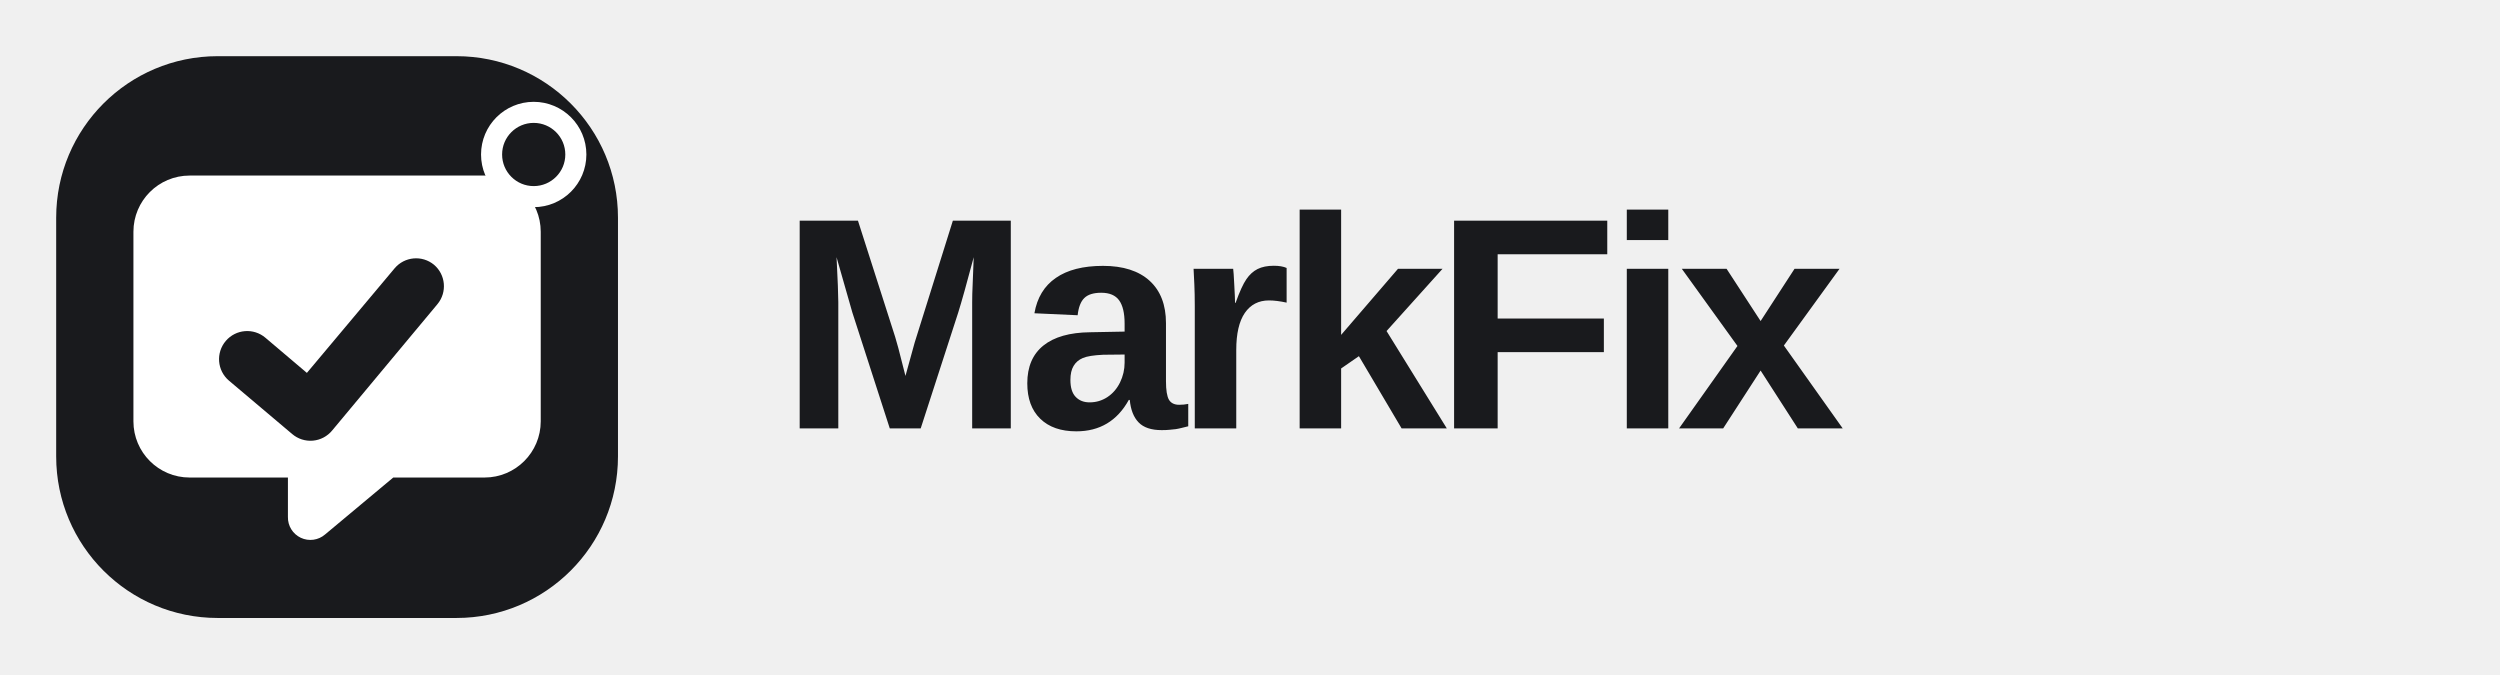
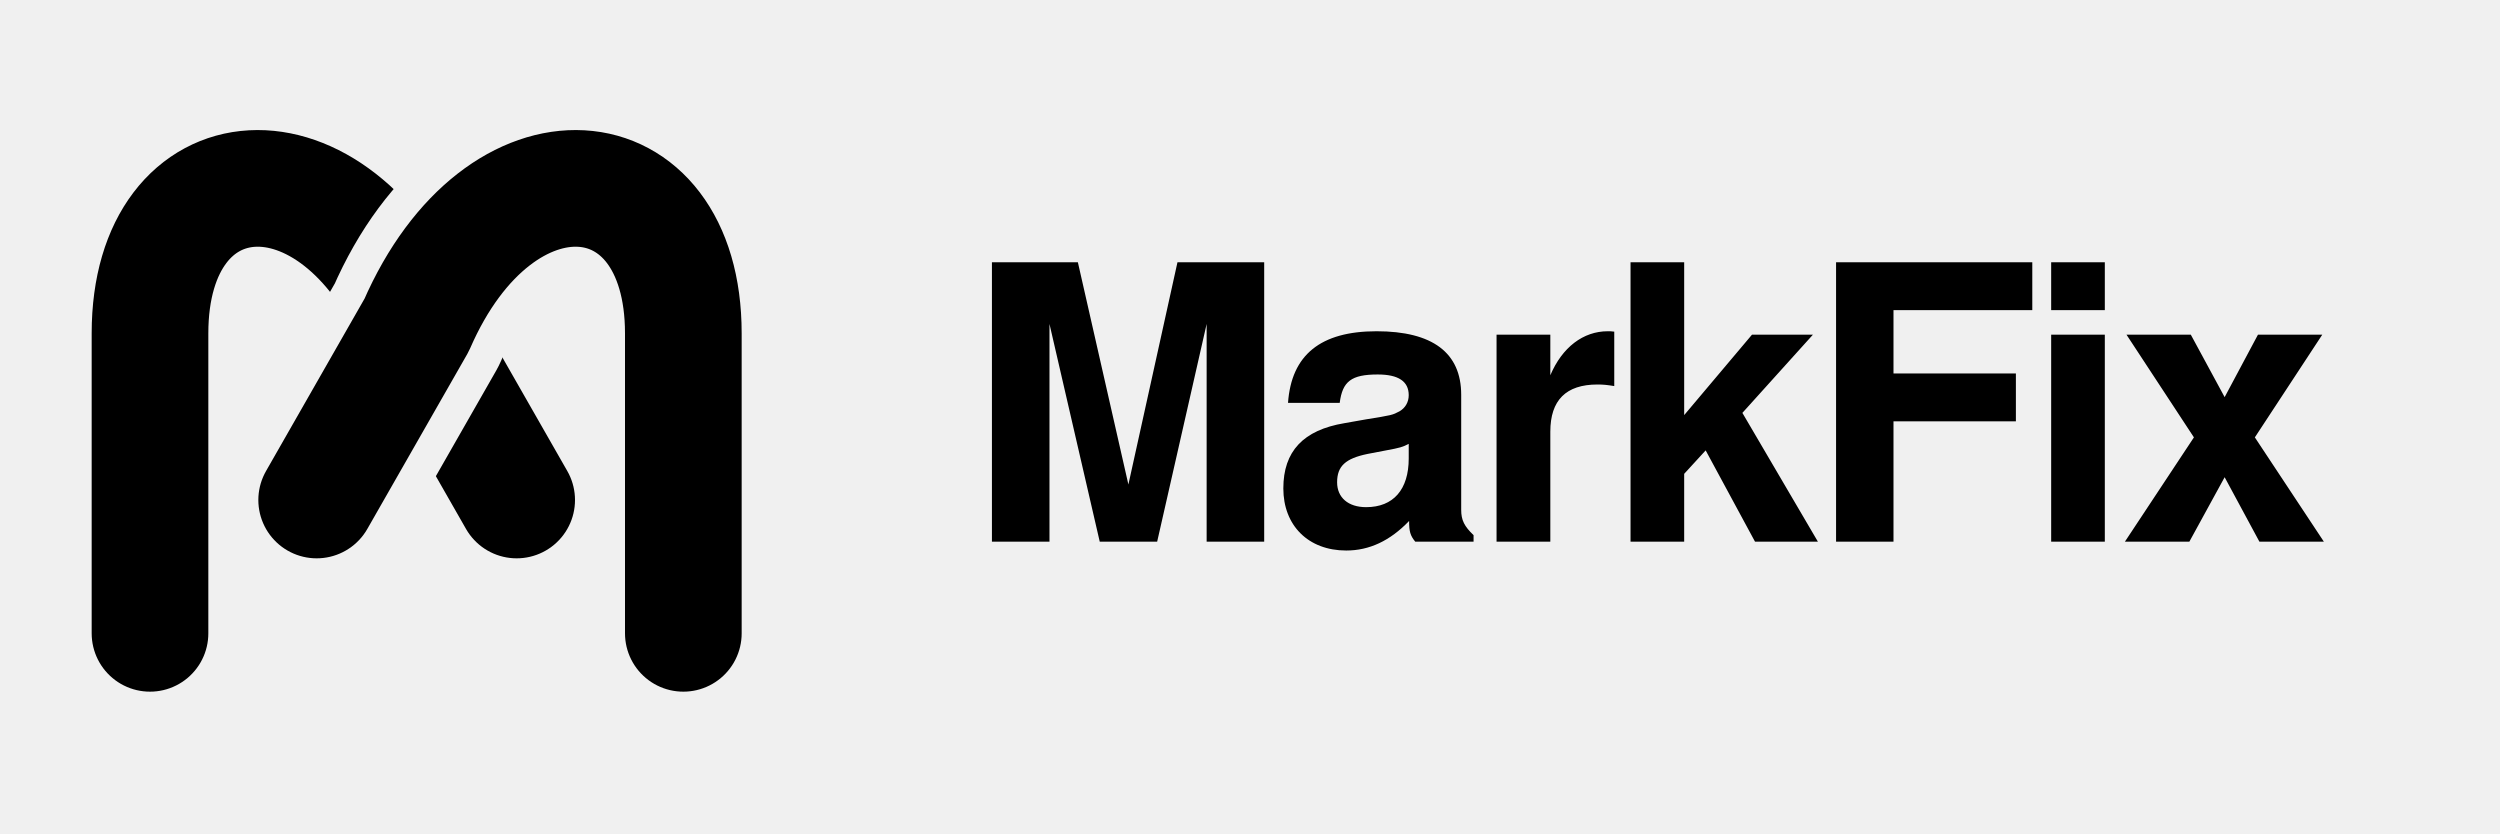
- <svg xmlns="http://www.w3.org/2000/svg" width="356" height="96" viewBox="0 0 356 96" role="img" aria-labelledby="title desc">
-   <g fill="#191A1D">
-     <rect x="8" y="8" width="80" height="80" rx="23" />
-     <text x="111" y="61" font-family="-apple-system, BlinkMacSystemFont, 'SF Pro Display', 'Helvetica Neue', Arial, sans-serif" font-size="43" font-weight="750" letter-spacing="-1.8">MarkFix</text>
+ <svg xmlns="http://www.w3.org/2000/svg" width="300" height="100" viewBox="0 0 300 100" role="img" aria-label="MarkFix Ribbon M horizontal black">
+   <defs>
+     <mask id="01-ribbon-m-black-horizontal" maskUnits="userSpaceOnUse" x="0" y="0" width="100" height="100">
+       <rect width="100" height="100" fill="white" />
+       <path d="M82 76V40C82 18 60 16 50 39L38 60" fill="none" stroke="black" stroke-width="22" stroke-linecap="round" stroke-linejoin="round" />
+     </mask>
+   </defs>
+   <g fill="none" stroke="#000000" stroke-width="14" stroke-linecap="round" stroke-linejoin="round">
+     <path d="M18 76V40C18 18 40 16 50 39L62 60" mask="url(#01-ribbon-m-black-horizontal)" />
+     <path d="M82 76V40C82 18 60 16 50 39L38 60" />
  </g>
-   <path fill="#fff" fill-rule="evenodd" d="M27 25h42a8 8 0 0 1 8 8v27a8 8 0 0 1-8 8H56l-9.7 8.1A3.2 3.2 0 0 1 41 73.6V68H27a8 8 0 0 1-8-8V33a8 8 0 0 1 8-8Zm34.8 12.7a4 4 0 0 0-5.6.5L43.7 53.1l-5.9-5a4 4 0 1 0-5.2 6.1l9 7.6a4 4 0 0 0 5.7-.5l15-18a4 4 0 0 0-.5-5.6Z" />
-   <circle cx="76" cy="22" r="6" fill="#191A1D" stroke="#fff" stroke-width="3" />
+   <text x="116" y="65" font-family="Helvetica Neue,Helvetica,Arial,sans-serif" font-size="46" font-weight="700" letter-spacing="-1.6" fill="#000000" text-anchor="start">MarkFix</text>
</svg>
